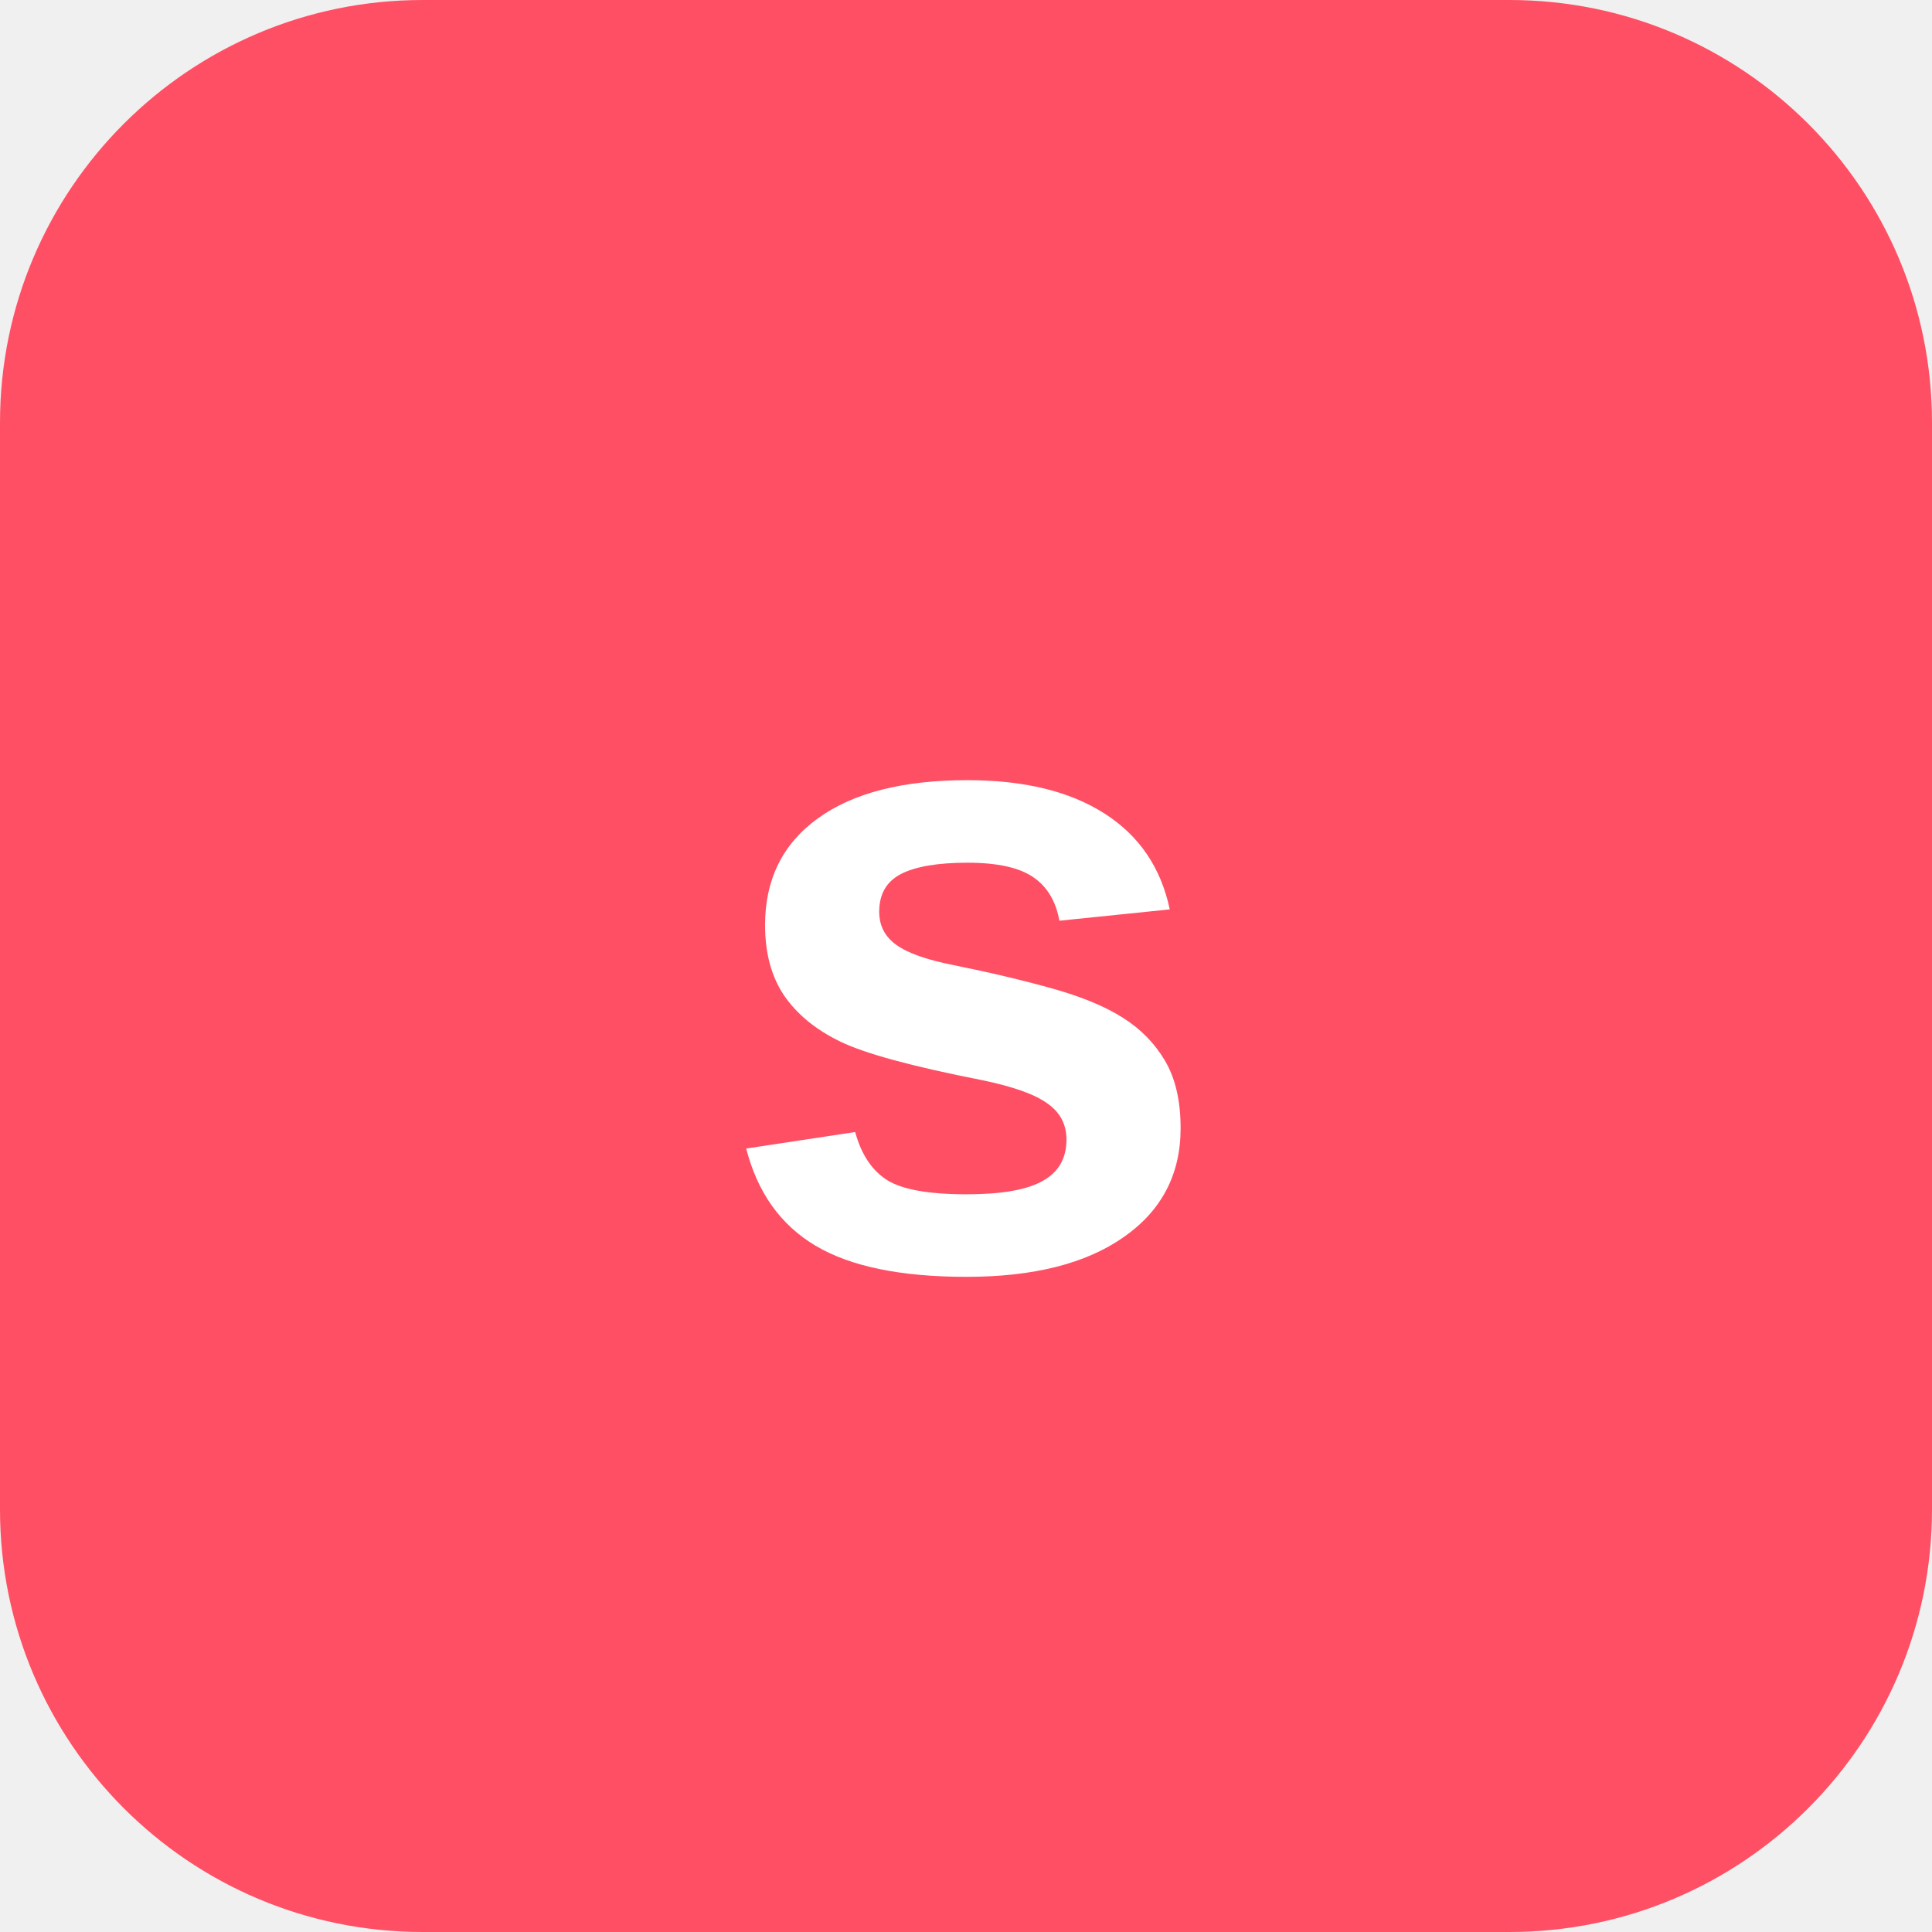
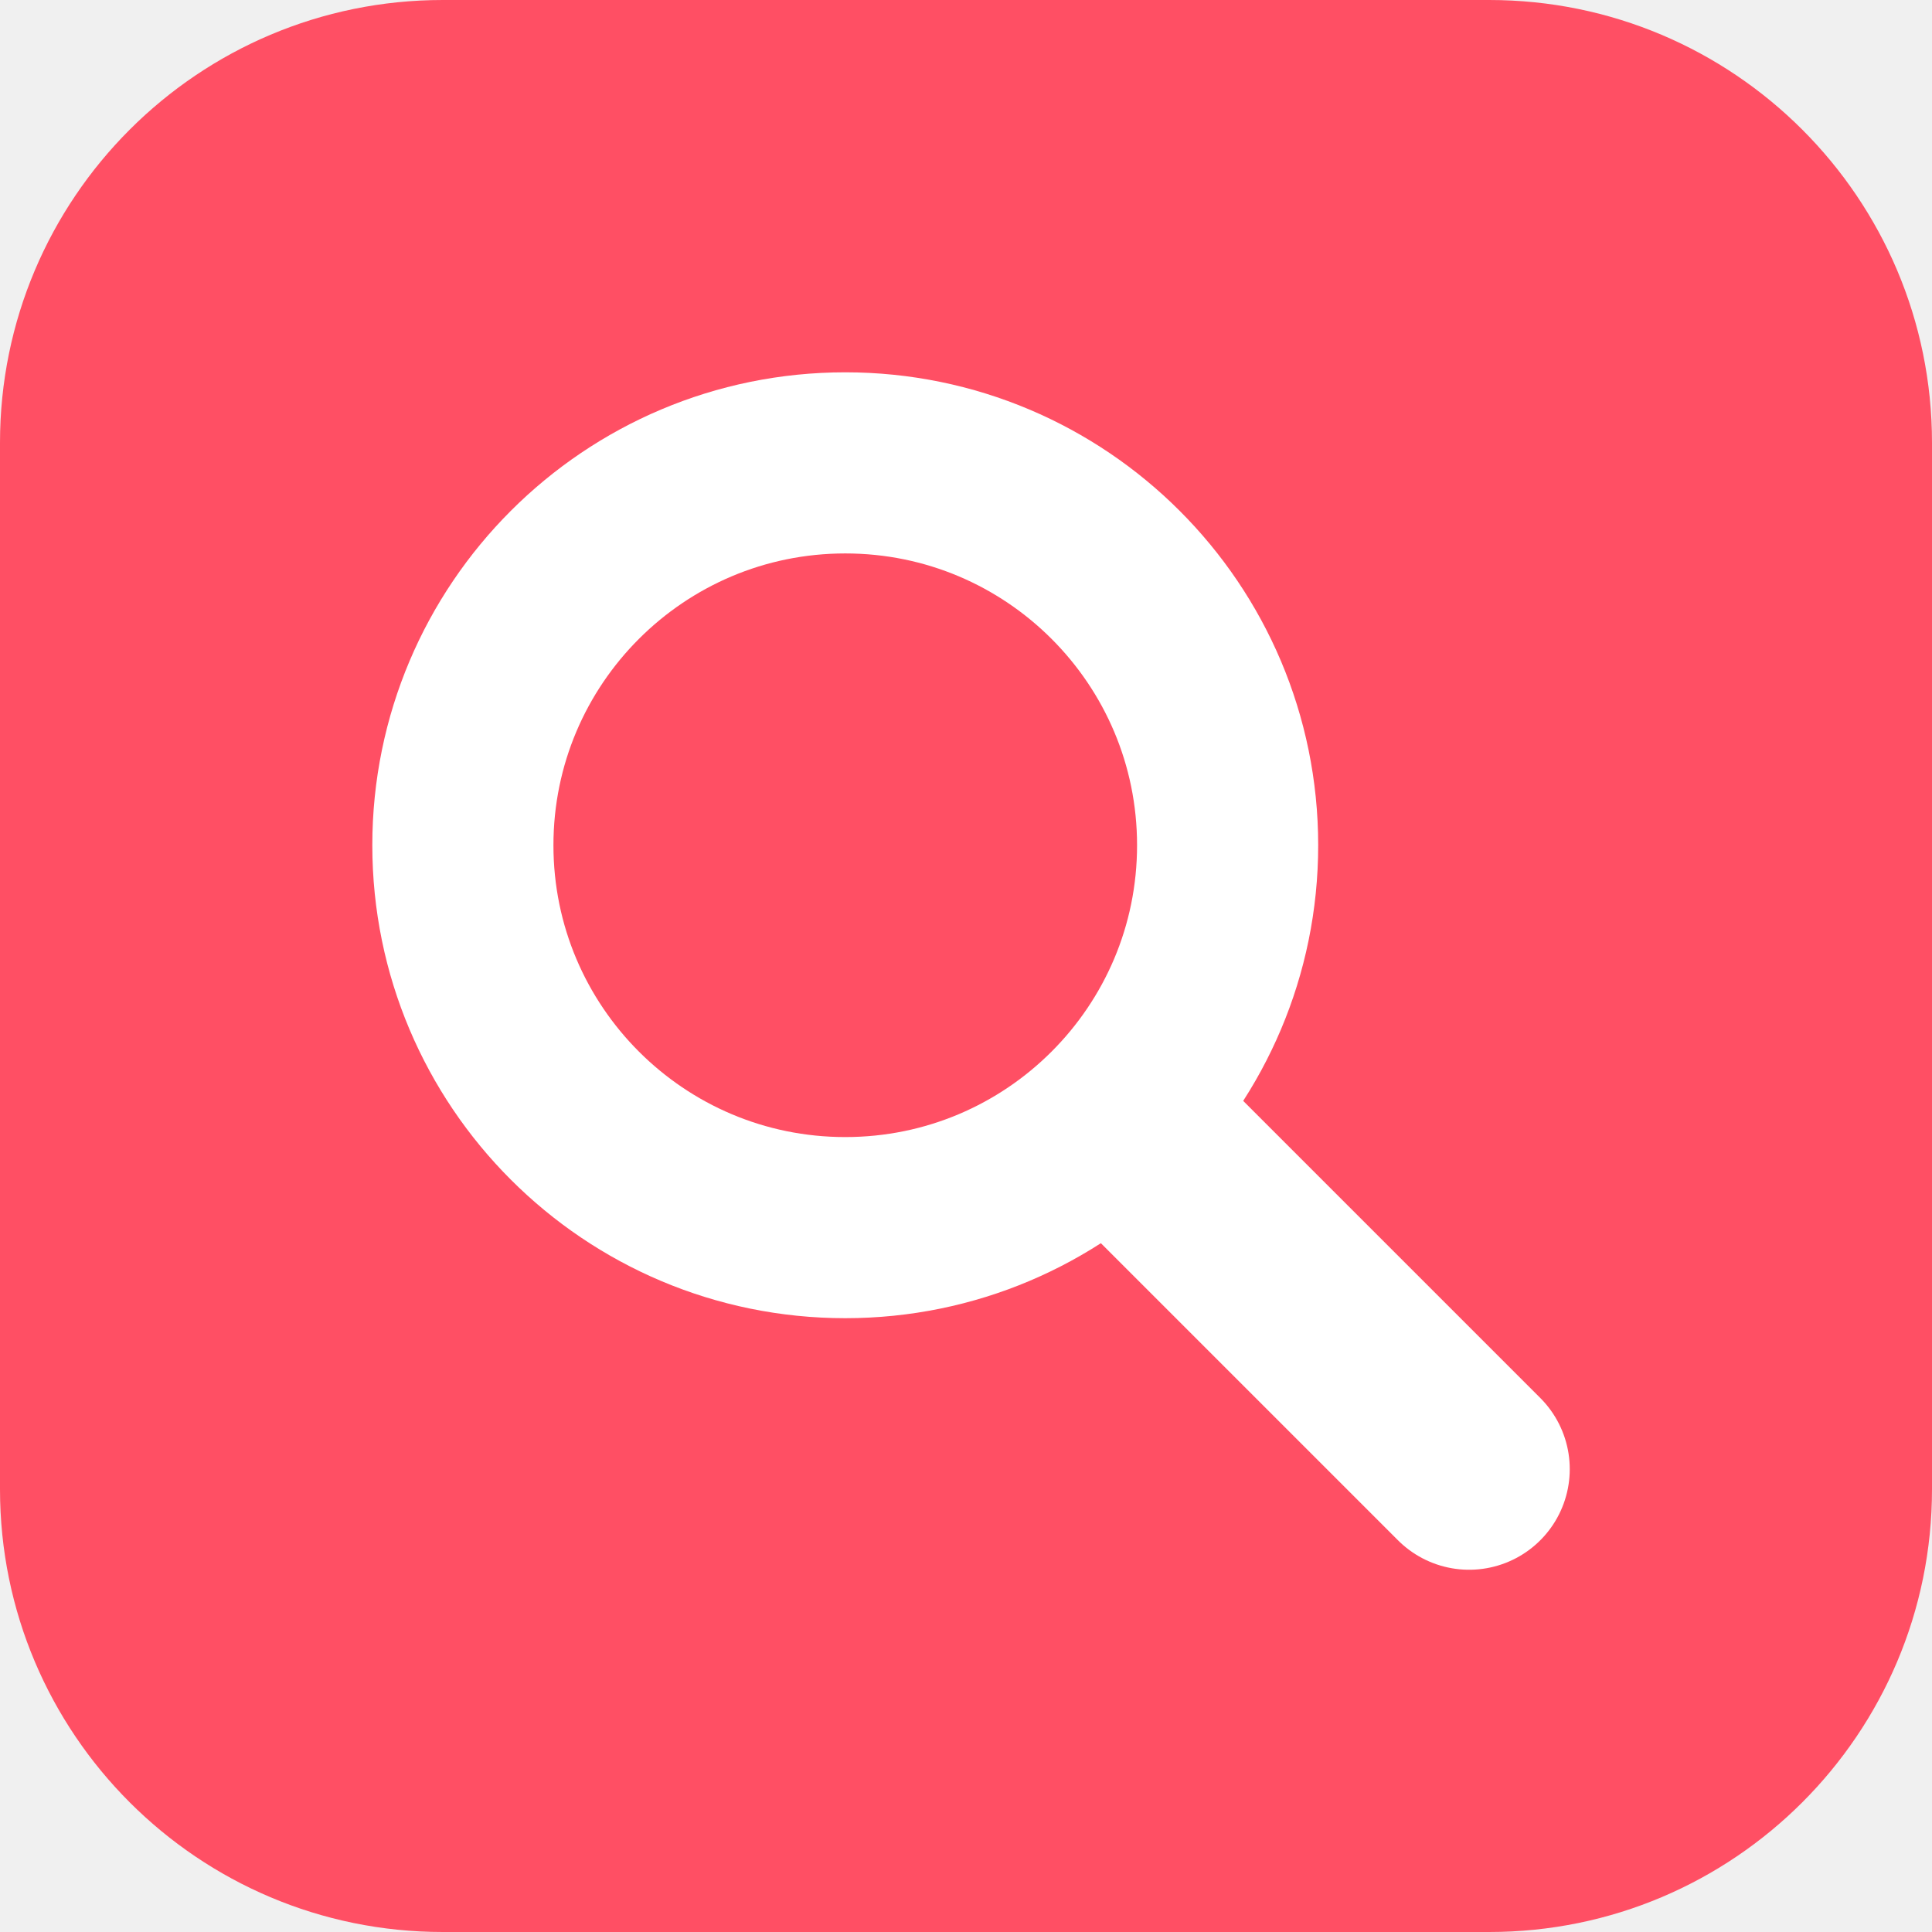
- <svg xmlns="http://www.w3.org/2000/svg" viewBox="0 0 64 64">
-   <rect width="64" height="64" rx="14" fill="#FF4F64" />
-   <text x="32" y="42" font-family="Arial, sans-serif" font-size="30" font-weight="800" fill="white" text-anchor="middle">s</text>
+ <svg xmlns="http://www.w3.org/2000/svg" viewBox="0 0 48 48">
+   <rect width="48" height="48" rx="11" fill="#FF4F64" />
+   <circle cx="21" cy="21" r="9.5" fill="none" stroke="#FFFFFF" stroke-width="4.5" />
+   <line x1="28.2" y1="28.2" x2="36.5" y2="36.5" stroke="#FFFFFF" stroke-width="5" stroke-linecap="round" />
</svg>
